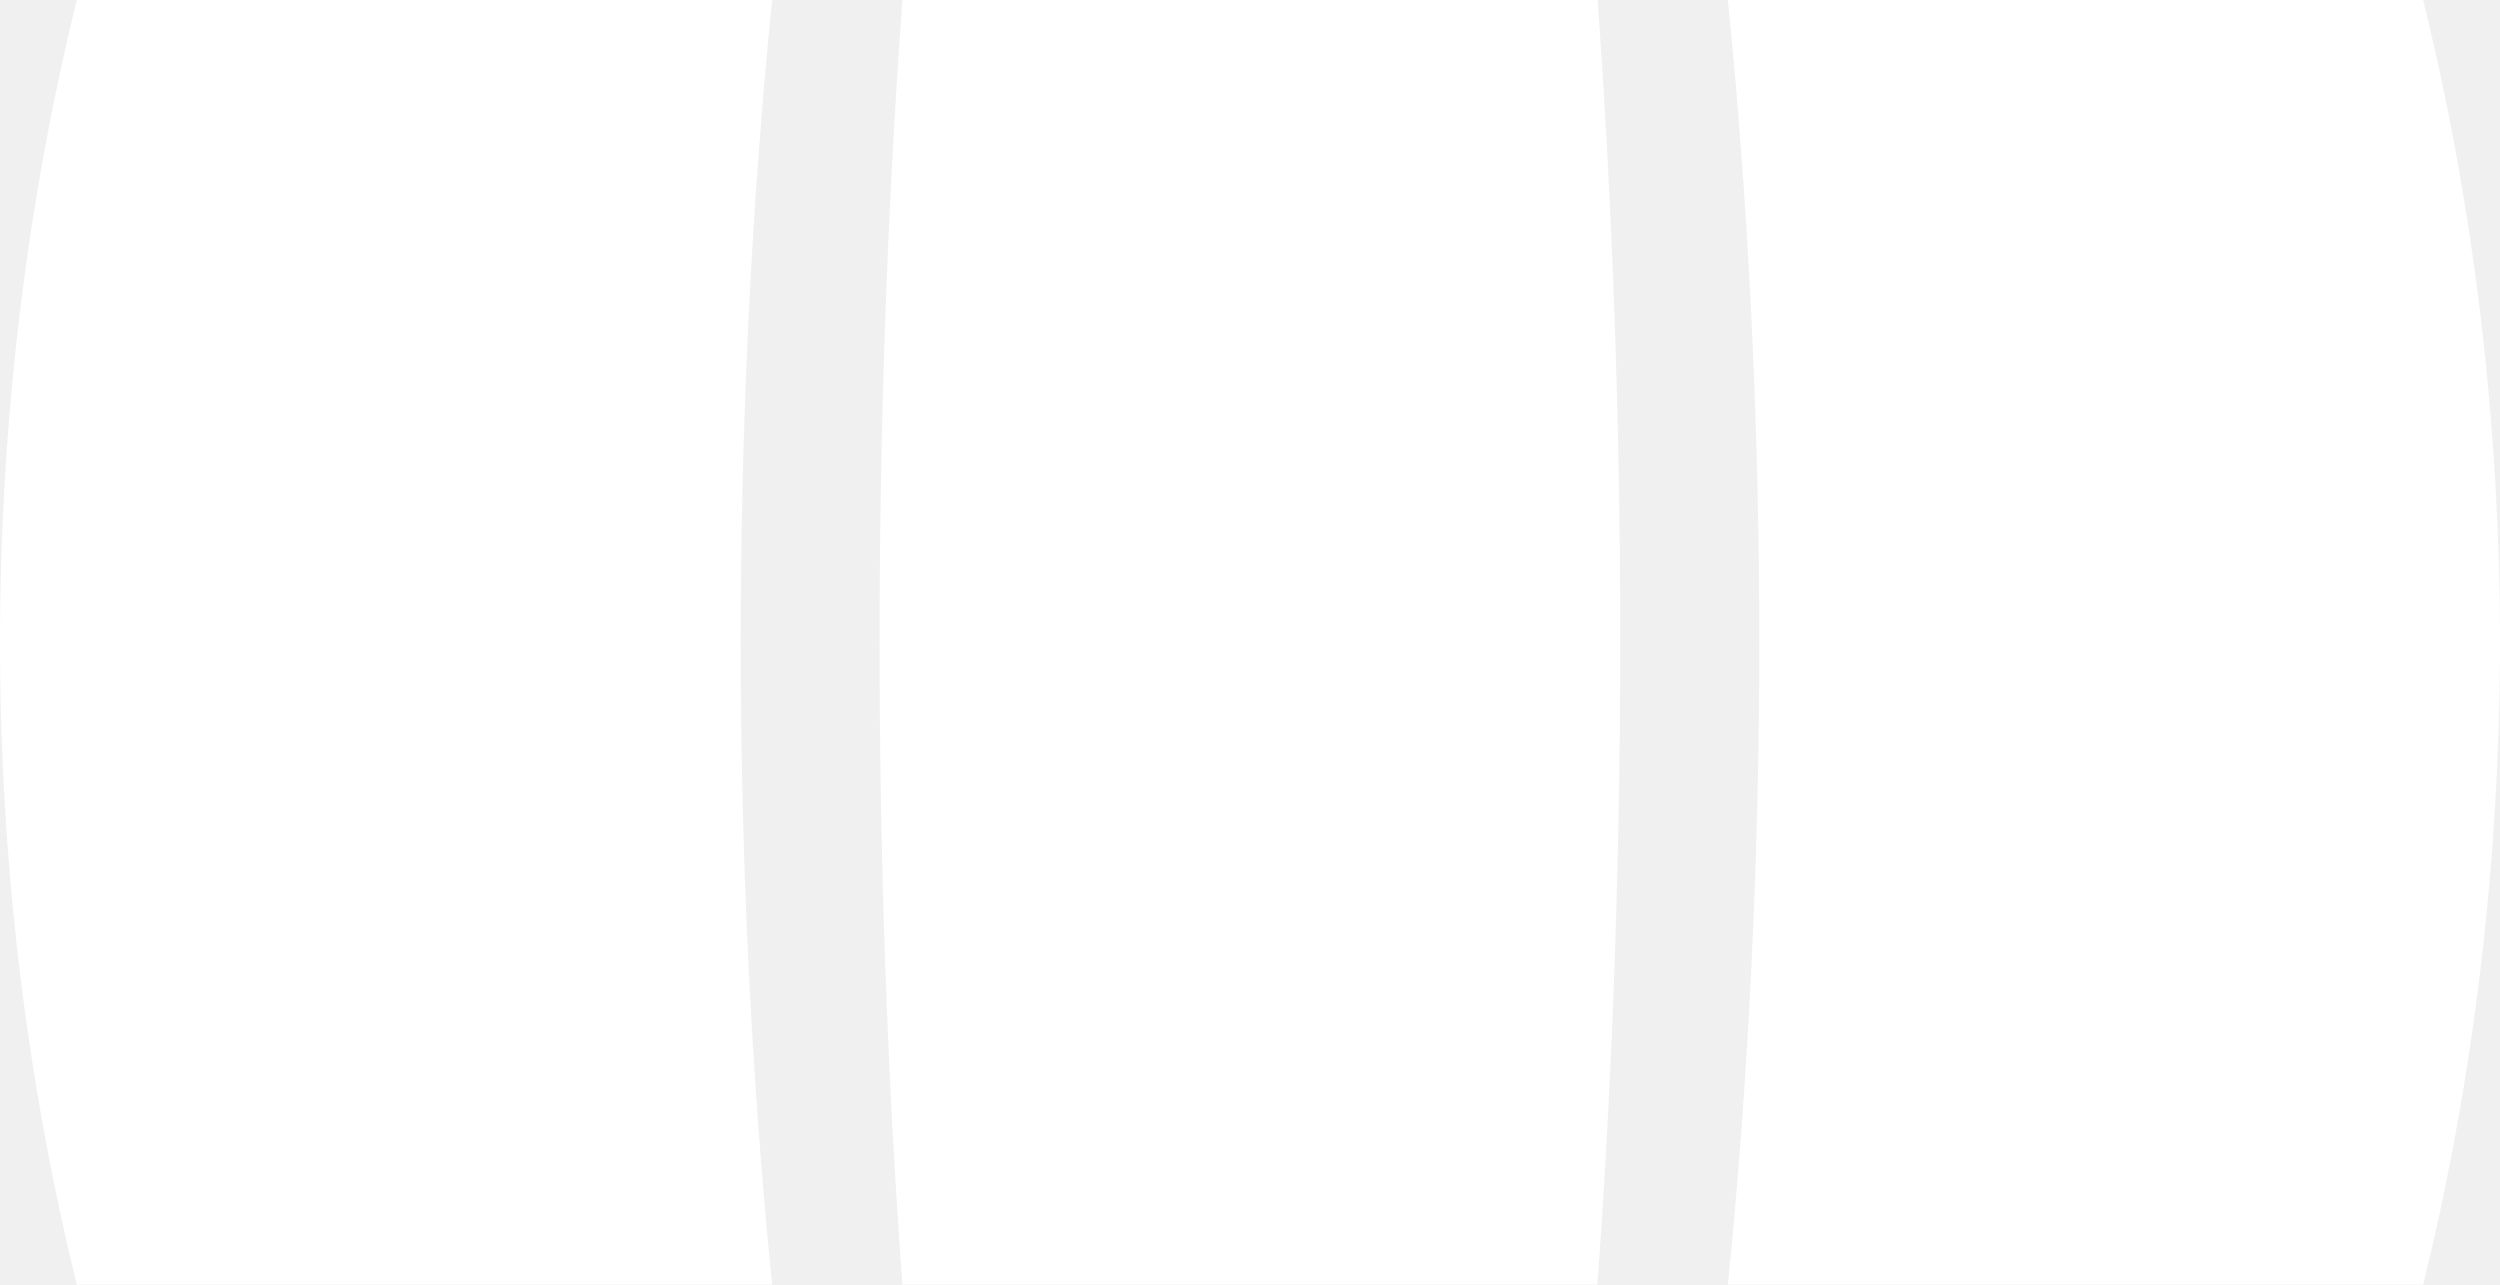
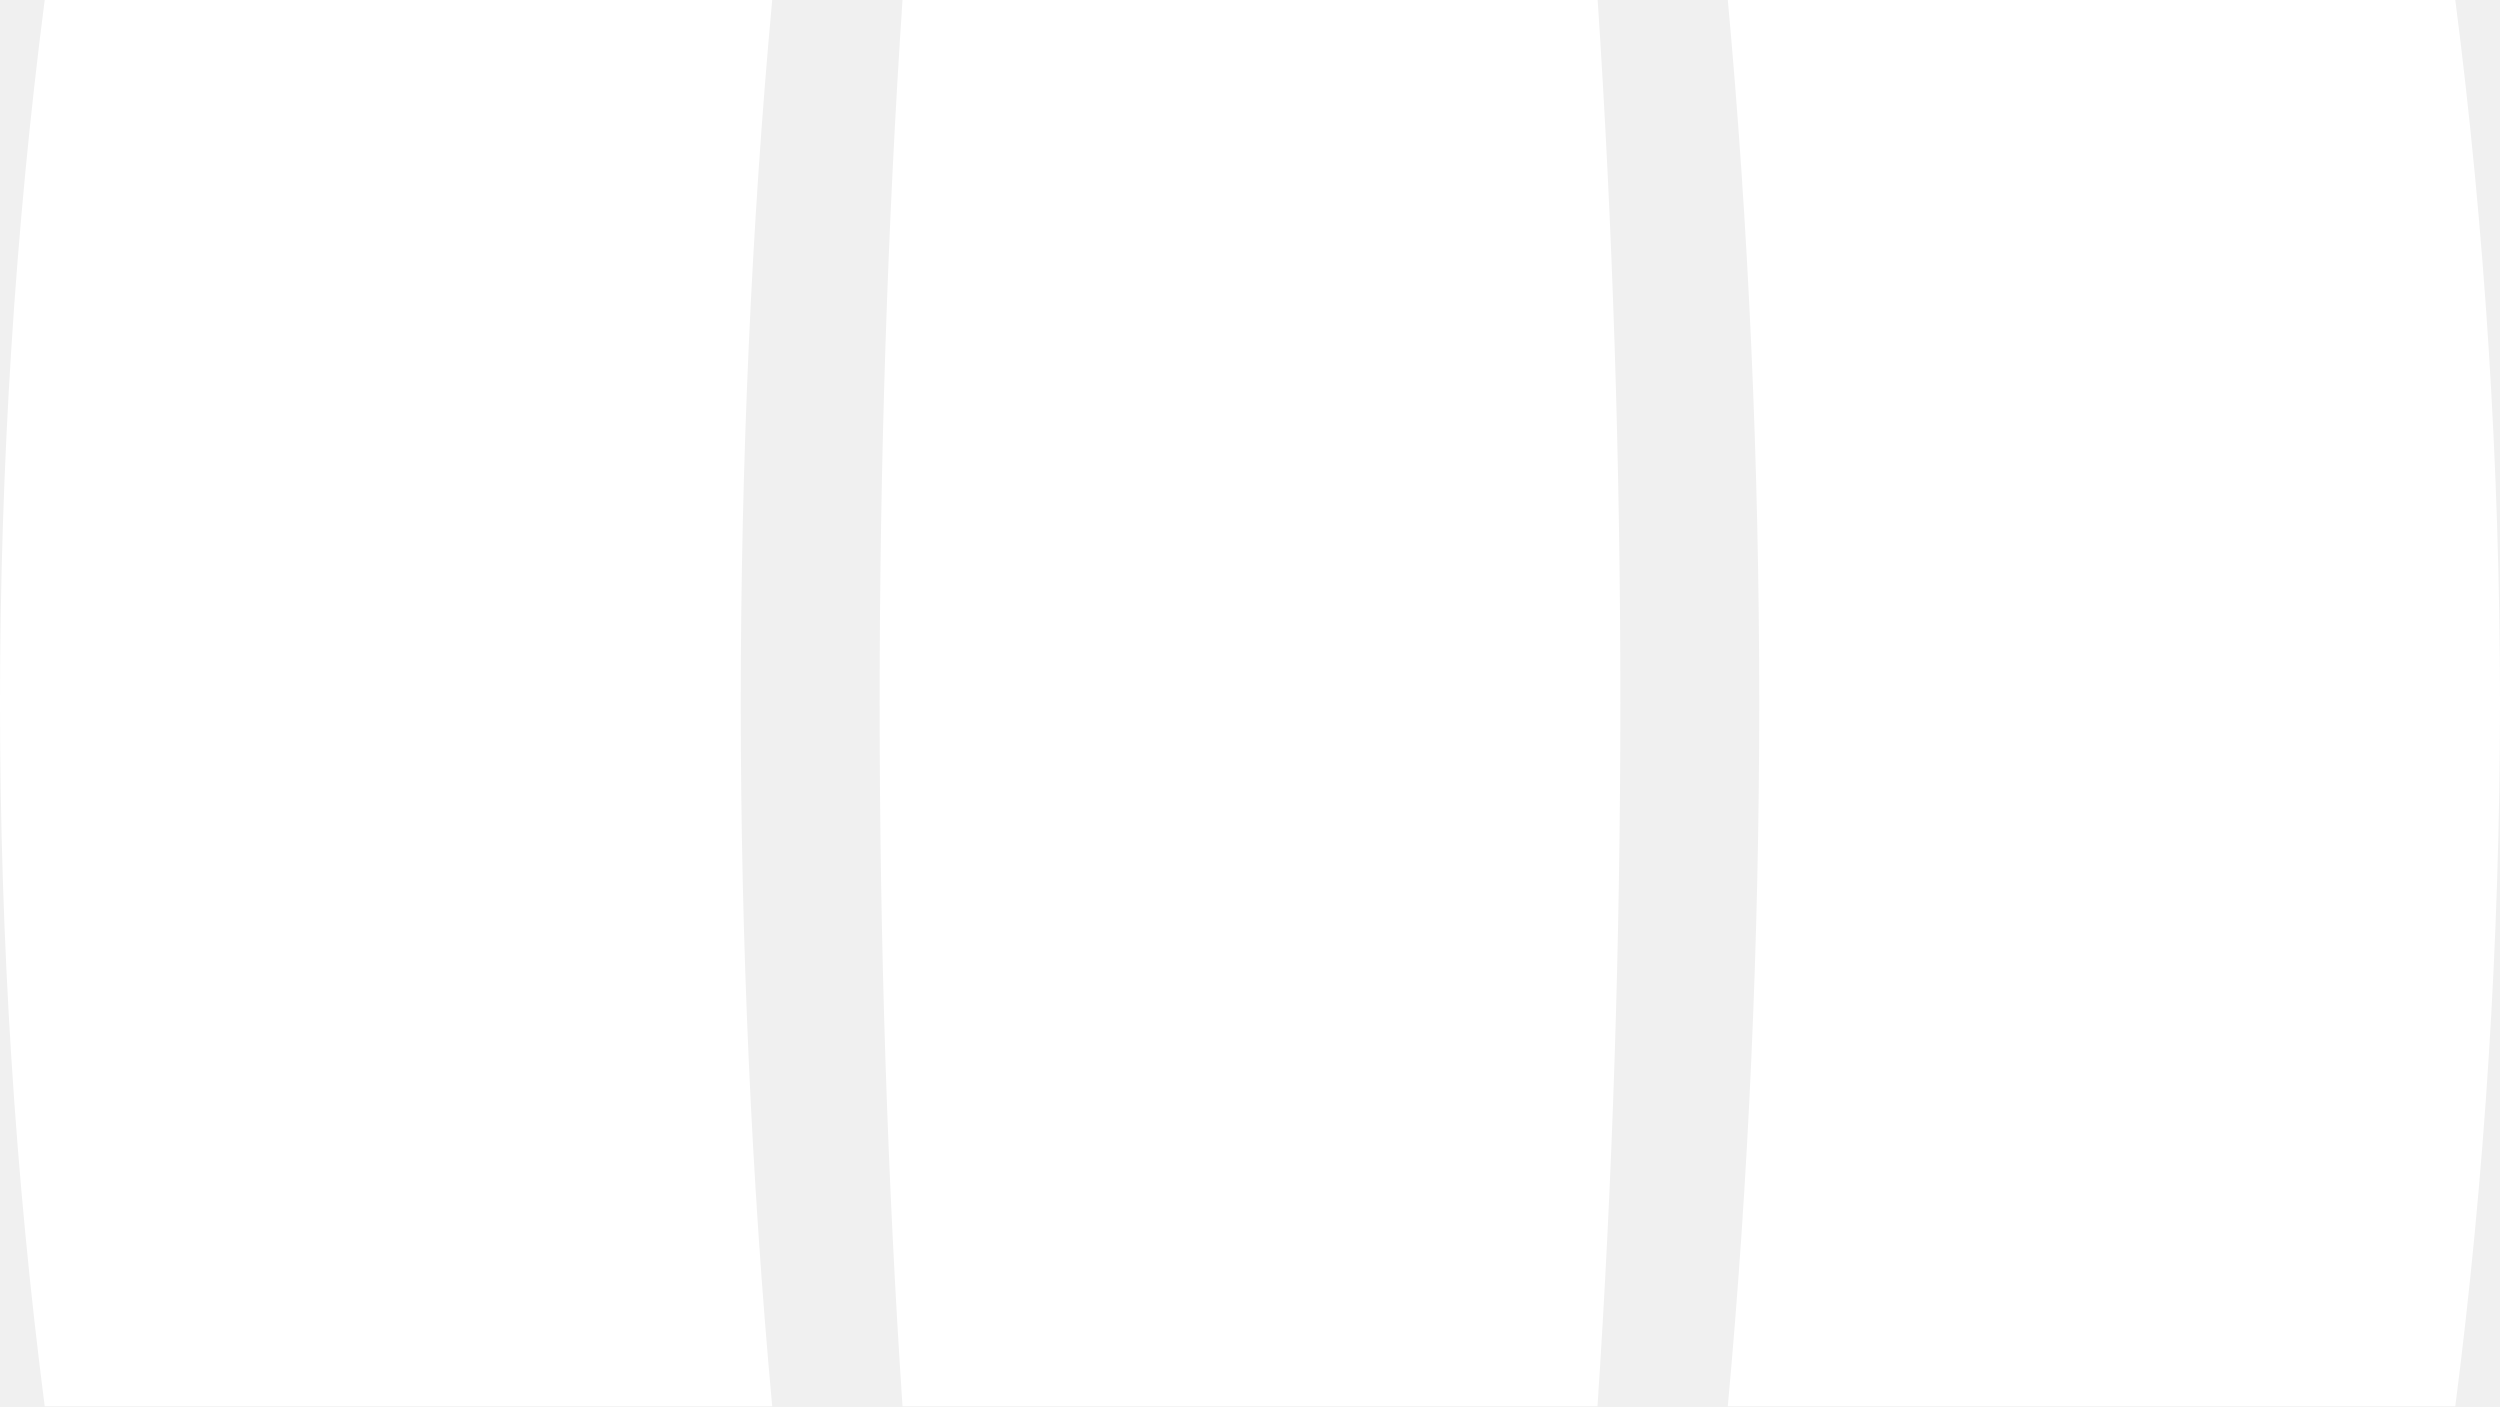
- <svg xmlns="http://www.w3.org/2000/svg" width="1728.14" height="888" viewBox="0 0 457.237 234.95" id="svg6123">
-   <g id="layer1" transform="translate(-543.3999,-25.4)">
-     <path id="rect6465" style="fill:#fff;" d="m 557.454,25.4 a 228.6,341.137 0 0 0 -14.054,117.475 228.6,341.137 0 0 0 14.054,117.475 h 4.281 117.131 5.746 A 93.133,341.137 0 0 1 678.867,142.875 93.133,341.137 0 0 1 684.613,25.4 h -5.746 -117.131 z" />
-     <path id="rect6469" style="fill:#fff;" d="m 708.446,25.4 a 67.733,341.137 0 0 0 -4.179,117.475 67.733,341.137 0 0 0 4.179,117.475 H 835.554 A 67.733,341.137 0 0 0 839.733,142.875 67.733,341.137 0 0 0 835.589,25.4 Z" />
-     <path id="path6501" style="fill:#fff;" d="M 986.583,25.4 A 228.6,341.137 0 0 1 1000.637,142.875 228.6,341.137 0 0 1 986.583,260.35 h -4.281 -117.131 -5.746 A 93.133,341.137 0 0 0 865.17,142.875 93.133,341.137 0 0 0 859.424,25.4 h 5.746 117.131 z" />
+ <svg xmlns="http://www.w3.org/2000/svg" width="1728" height="972" viewBox="0 0 457.2 257.175" version="1.1" id="svg6123">
+   <defs id="defs6120" />
+   <g id="layer1" transform="translate(-1579.4,-14.2875)">
+     <g id="g10" style="opacity:1;fill:#ffffff;fill-opacity:1;stroke-width:0.956" transform="matrix(0.9999998,0,0,1.094595,1.8335061e-4,-13.5152)">
+       <path id="ellipse6" style="opacity:1;fill:#ffffff;fill-opacity:1;stroke-width:0.096" d="m 1587.576,25.4 a 228.6,445.308 0 0 0 -8.176,117.475 228.6,445.308 0 0 0 8.176,117.475 h 133.045 a 93.133,341.137 0 0 1 -5.755,-117.475 93.133,341.137 0 0 1 5.755,-117.475 z" />
+       <path id="rect8" style="opacity:1;fill:#ffffff;fill-opacity:1;stroke-width:0.096" d="m 1744.452,25.4 a 67.733,341.137 0 0 0 -4.185,117.475 67.733,341.137 0 0 0 4.185,117.475 h 127.096 a 67.733,341.137 0 0 0 4.186,-117.475 67.733,341.137 0 0 0 -4.156,-117.475 z" />
+       <path id="path9" style="opacity:1;fill:#ffffff;fill-opacity:1;stroke-width:0.096" d="m 2028.424,25.4 a 228.6,445.308 0 0 1 8.176,117.475 228.6,445.308 0 0 1 -8.176,117.475 h -133.045 a 93.133,341.137 0 0 0 5.755,-117.475 93.133,341.137 0 0 0 -5.755,-117.475 z" />
+     </g>
  </g>
</svg>
